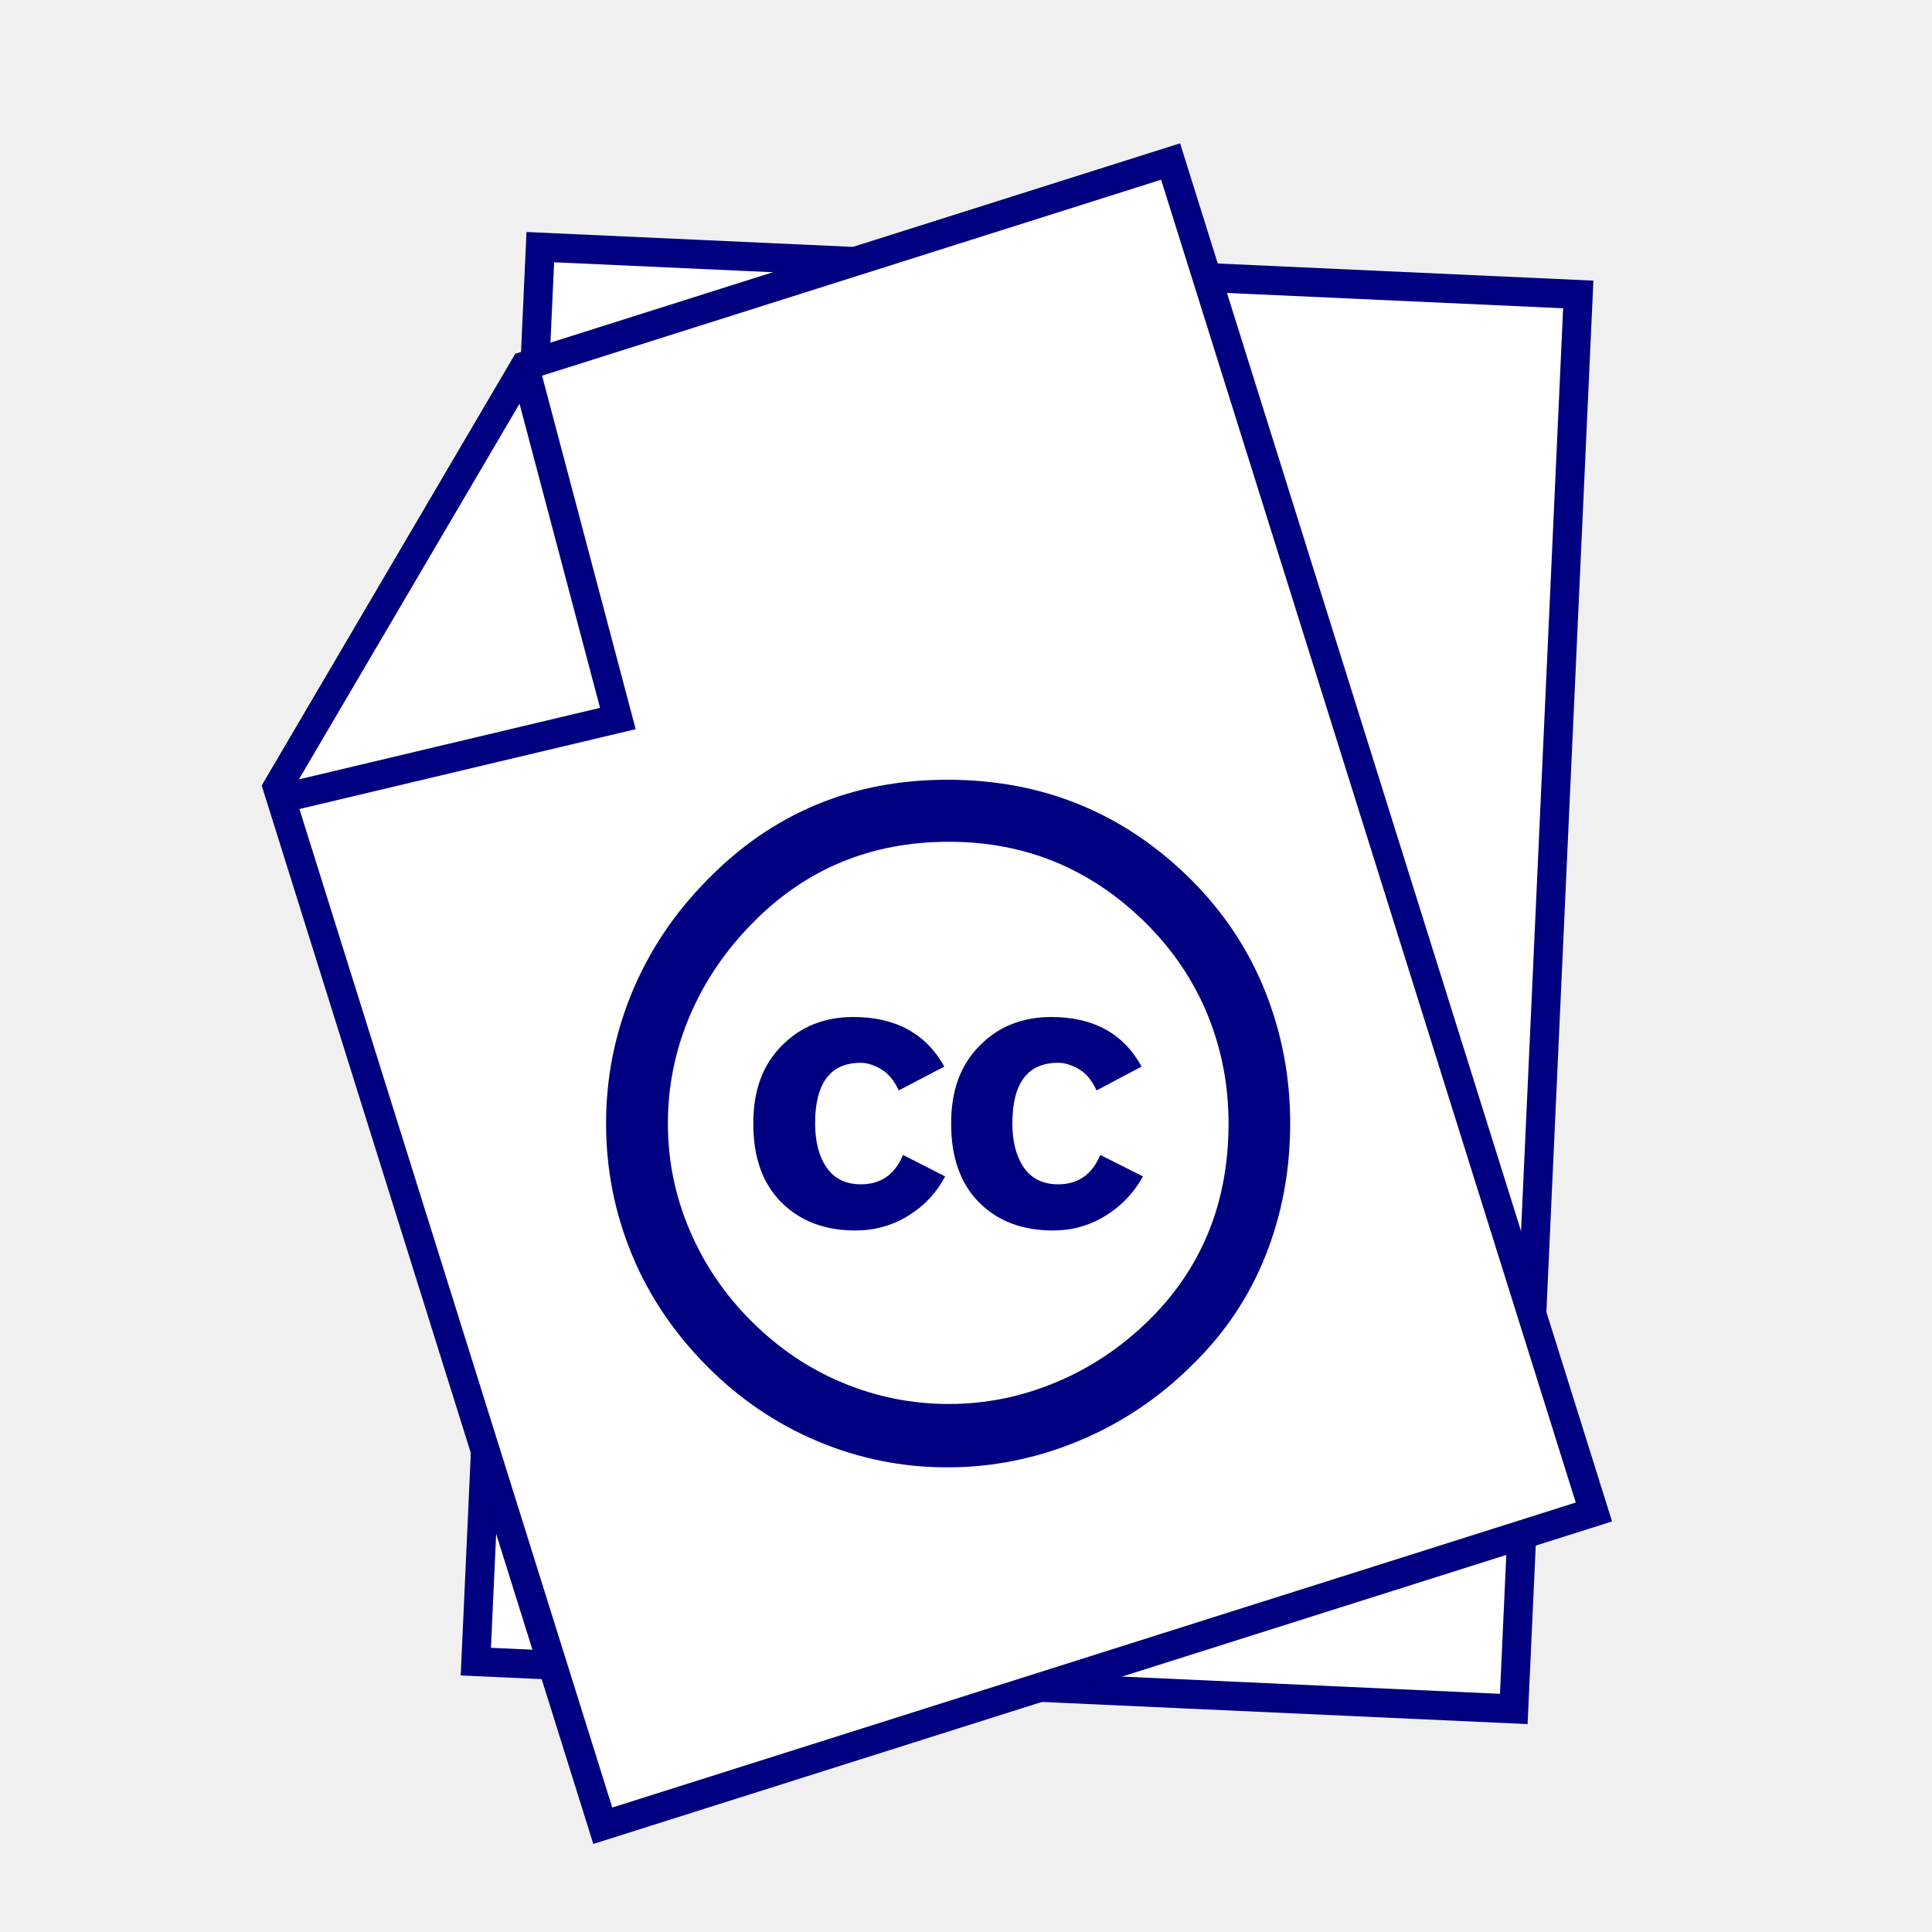
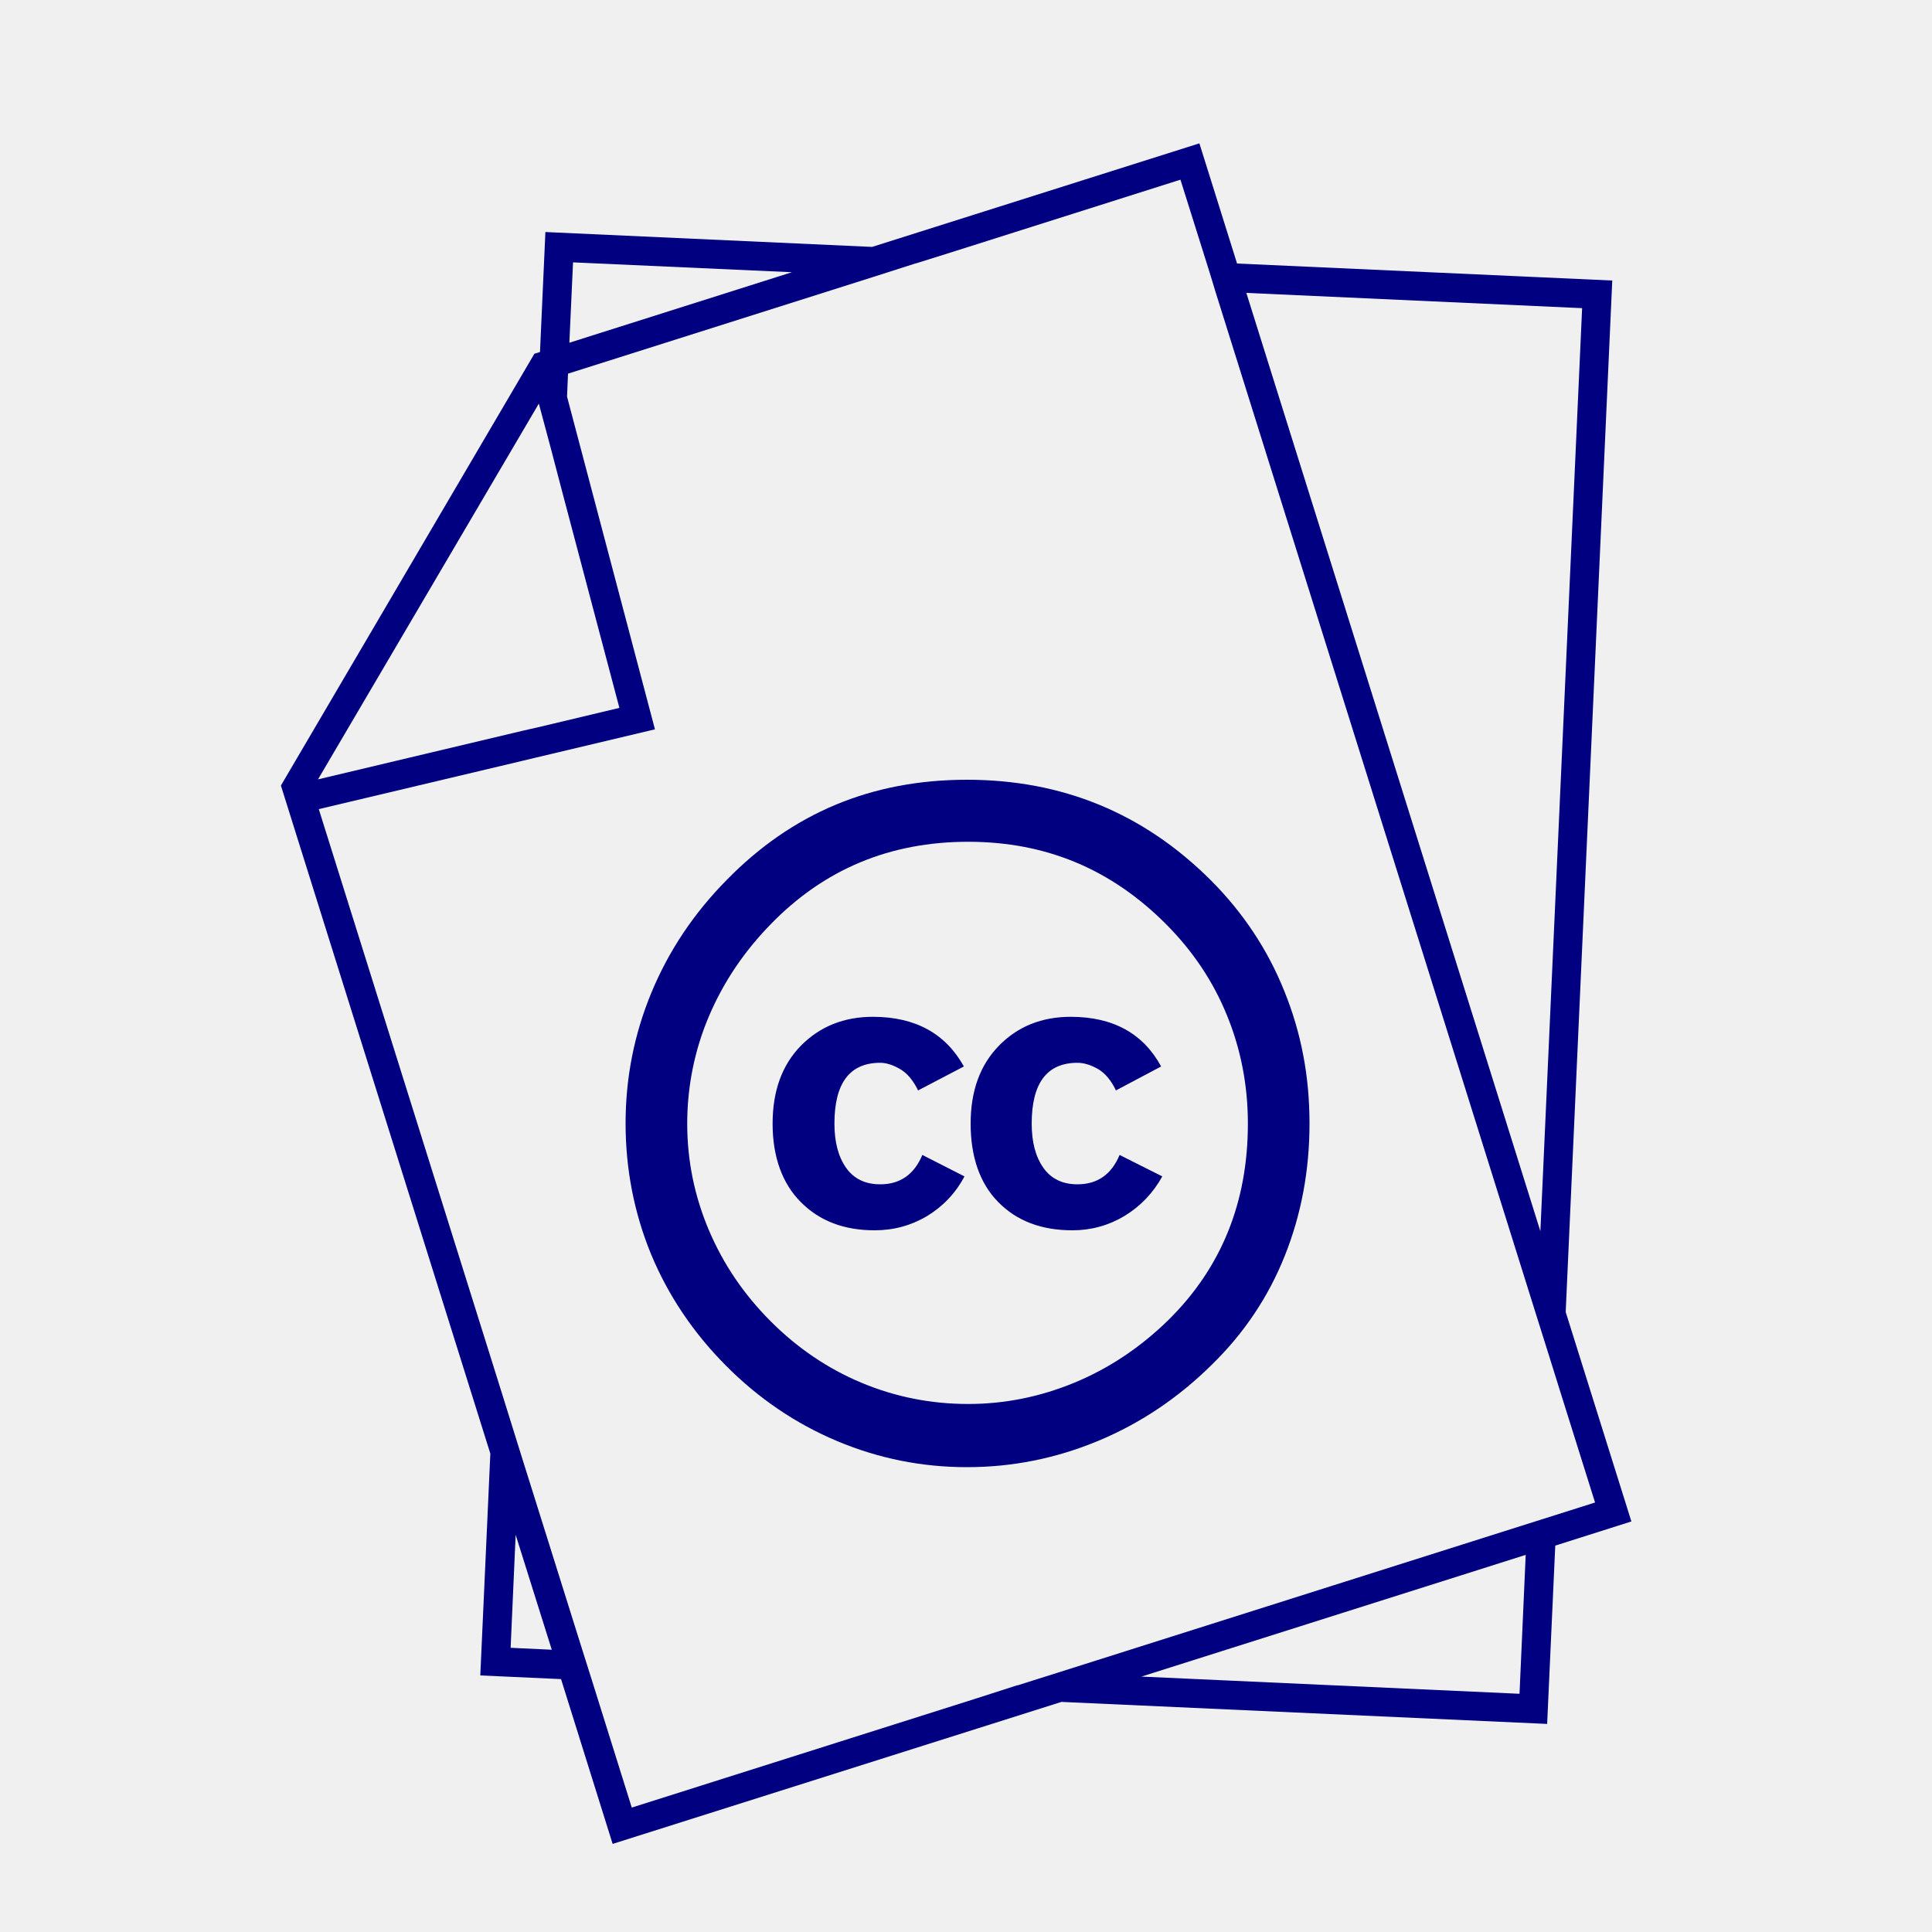
<svg xmlns="http://www.w3.org/2000/svg" id="Layer_1" data-name="Layer 1" width="100" height="100" viewBox="0 0 100 100">
-   <rect x="26.27" y="13.98" width="53.78" height="73.29" transform="translate(2.36 -2.37) rotate(2.61)" fill="#fff" stroke="navy" stroke-miterlimit="10" stroke-width="1.5" />
-   <g>
-     <polygon points="31.2 94.5 82.5 78.26 60.59 8.36 27.17 18.94 14.36 40.75 31.2 94.5" fill="#fff" stroke="navy" stroke-miterlimit="10" stroke-width="1.5" />
-     <polyline points="27.23 19.25 31.98 37.19 15.18 41.18" fill="none" stroke="navy" stroke-miterlimit="10" stroke-width="1.5" />
-   </g>
-   <g>
-     <ellipse cx="49.24" cy="58.16" rx="15.95" ry="16.03" fill="#fff" />
-     <path d="m49.05,40.36c4.95,0,9.17,1.74,12.64,5.21,1.66,1.67,2.93,3.58,3.79,5.73.86,2.15,1.3,4.43,1.3,6.85s-.43,4.72-1.28,6.85c-.85,2.13-2.11,4.01-3.78,5.64-1.73,1.72-3.69,3.03-5.88,3.94-2.19.91-4.46,1.37-6.8,1.37s-4.58-.45-6.72-1.35c-2.14-.9-4.06-2.2-5.75-3.91s-2.99-3.63-3.87-5.77-1.33-4.39-1.33-6.77.45-4.61,1.34-6.78c.9-2.17,2.2-4.11,3.9-5.83,3.37-3.45,7.51-5.18,12.42-5.18Zm.06,3.21c-4.05,0-7.45,1.42-10.21,4.26-1.39,1.42-2.46,3.01-3.21,4.78-.75,1.77-1.12,3.62-1.12,5.54s.37,3.74,1.12,5.51c.75,1.77,1.82,3.35,3.21,4.73,1.39,1.39,2.96,2.45,4.71,3.18,1.75.73,3.58,1.1,5.5,1.1s3.73-.37,5.52-1.11c1.78-.74,3.39-1.81,4.82-3.21,2.76-2.71,4.14-6.11,4.14-10.2,0-1.97-.36-3.83-1.07-5.59-.72-1.76-1.76-3.32-3.13-4.7-2.85-2.86-6.27-4.29-10.27-4.29Zm-.22,11.63l-2.37,1.24c-.25-.53-.56-.9-.93-1.11-.37-.21-.71-.32-1.03-.32-1.58,0-2.37,1.05-2.37,3.14,0,.95.2,1.71.6,2.29.4.57.99.86,1.77.86,1.03,0,1.76-.51,2.18-1.52l2.18,1.11c-.46.87-1.11,1.55-1.93,2.05-.82.5-1.73.75-2.72.75-1.58,0-2.86-.49-3.83-1.46-.97-.97-1.45-2.33-1.45-4.07s.49-3.04,1.47-4.03c.98-1,2.22-1.49,3.71-1.49,2.19,0,3.76.86,4.71,2.57Zm10.21,0l-2.34,1.24c-.25-.53-.56-.9-.93-1.11-.37-.21-.72-.32-1.06-.32-1.58,0-2.37,1.05-2.37,3.14,0,.95.2,1.71.6,2.29.4.57.99.86,1.77.86,1.03,0,1.76-.51,2.18-1.52l2.21,1.11c-.48.87-1.14,1.55-1.96,2.05-.82.5-1.72.75-2.69.75-1.6,0-2.88-.49-3.84-1.46-.96-.97-1.44-2.33-1.44-4.07s.49-3.04,1.47-4.03c.98-1,2.22-1.49,3.71-1.49,2.19,0,3.75.86,4.68,2.57Z" fill="navy" />
-   </g>
+   <path d="m81.04,67.91l2.41-53.39-19.42-.88-1.95-6.22-16.94,5.36-16.91-.77-.28,6.21-.29.09-13.12,22.35,10.84,34.58-.52,11.48,4.18.19,2.67,8.53,23.23-7.35,25.14,1.14.42-9.23,3.94-1.25-3.4-10.84Zm-2.39,19.76l-19.57-.89,19.89-6.3-.32,7.19Zm.4-8.79l-24.31,7.7-2.06.65h-.03l-2.05.66-17.9,5.67-2.06-6.58-.24-.76-.24-.76-3.27-10.42-.66-2.12-.65-2.08-9.08-28.96,10.5-2.49.75-.18.76-.18,5.39-1.28-4.55-17.22h0s.05-1.19.05-1.19l15.94-5.05,2.06-.66h.02l2.07-.65,11.61-3.68,1.34,4.26.24.77.23.76,16.62,53.02.66,2.1h0s.65,2.08.65,2.08l1.72,5.48-1.99.63-.76.24-.76.24Zm-52.62,6.41l.26-5.85,1.87,5.95-2.13-.1Zm3.23-71.71l11.33.51-11.52,3.65.19-4.16Zm-1.77,7.31l.59,2.2.64,2.44,2.94,11.11-3.48.83-.76.18-.75.17h0s-10.61,2.52-10.61,2.52l11.36-19.33.07-.12Zm54-4.94l-2.16,47.78-15.22-48.57,17.38.79Z" fill="navy" />
+   <path d="m62.69,45.58c-3.48-3.48-7.69-5.22-12.64-5.22s-9.05,1.73-12.43,5.18c-1.7,1.72-3,3.66-3.9,5.83-.9,2.17-1.34,4.43-1.34,6.78s.44,4.63,1.32,6.77c.89,2.14,2.18,4.06,3.88,5.77,1.69,1.7,3.61,3,5.75,3.9,2.14.9,4.38,1.35,6.72,1.35s4.6-.45,6.79-1.36,4.15-2.23,5.88-3.94c1.67-1.63,2.93-3.51,3.78-5.64s1.28-4.41,1.28-6.85-.43-4.69-1.3-6.84c-.86-2.15-2.13-4.06-3.79-5.73Zm-7.06,25.98c-1.79.74-3.62,1.11-5.52,1.11s-3.75-.36-5.5-1.09c-1.75-.73-3.32-1.79-4.71-3.18-1.39-1.39-2.46-2.96-3.21-4.73s-1.12-3.61-1.12-5.51.37-3.78,1.12-5.55,1.82-3.36,3.21-4.78c2.76-2.84,6.16-4.26,10.21-4.26s7.43,1.43,10.27,4.29c1.37,1.38,2.42,2.95,3.13,4.7.72,1.76,1.08,3.63,1.08,5.6,0,4.08-1.38,7.48-4.14,10.19-1.44,1.4-3.04,2.47-4.82,3.21Z" fill="navy" />
+   <path d="m45.56,61.3c-.78,0-1.37-.29-1.77-.86-.4-.57-.6-1.33-.6-2.28,0-2.1.79-3.15,2.37-3.15.31,0,.66.11,1.02.32.37.21.68.58.94,1.11l2.37-1.24c-.95-1.71-2.52-2.57-4.71-2.57-1.5,0-2.74.5-3.72,1.49-.98,1-1.47,2.34-1.47,4.04s.49,3.09,1.46,4.06c.97.98,2.24,1.46,3.82,1.46.99,0,1.9-.25,2.72-.74.82-.5,1.47-1.18,1.93-2.05l-2.18-1.11c-.42,1.01-1.15,1.52-2.18,1.52Z" fill="navy" />
+   <path d="m55.77,61.3c-.78,0-1.37-.29-1.77-.86-.4-.57-.6-1.33-.6-2.28,0-2.1.79-3.15,2.37-3.15.33,0,.69.11,1.06.32.36.21.68.58.93,1.11l2.34-1.24c-.93-1.71-2.49-2.57-4.68-2.57-1.5,0-2.74.5-3.71,1.49-.98,1-1.47,2.34-1.47,4.04s.47,3.09,1.43,4.06c.96.98,2.24,1.46,3.84,1.46.97,0,1.87-.25,2.69-.74.82-.5,1.48-1.18,1.96-2.05l-2.21-1.11c-.42,1.01-1.15,1.52-2.18,1.52Z" fill="navy" />
</svg>
